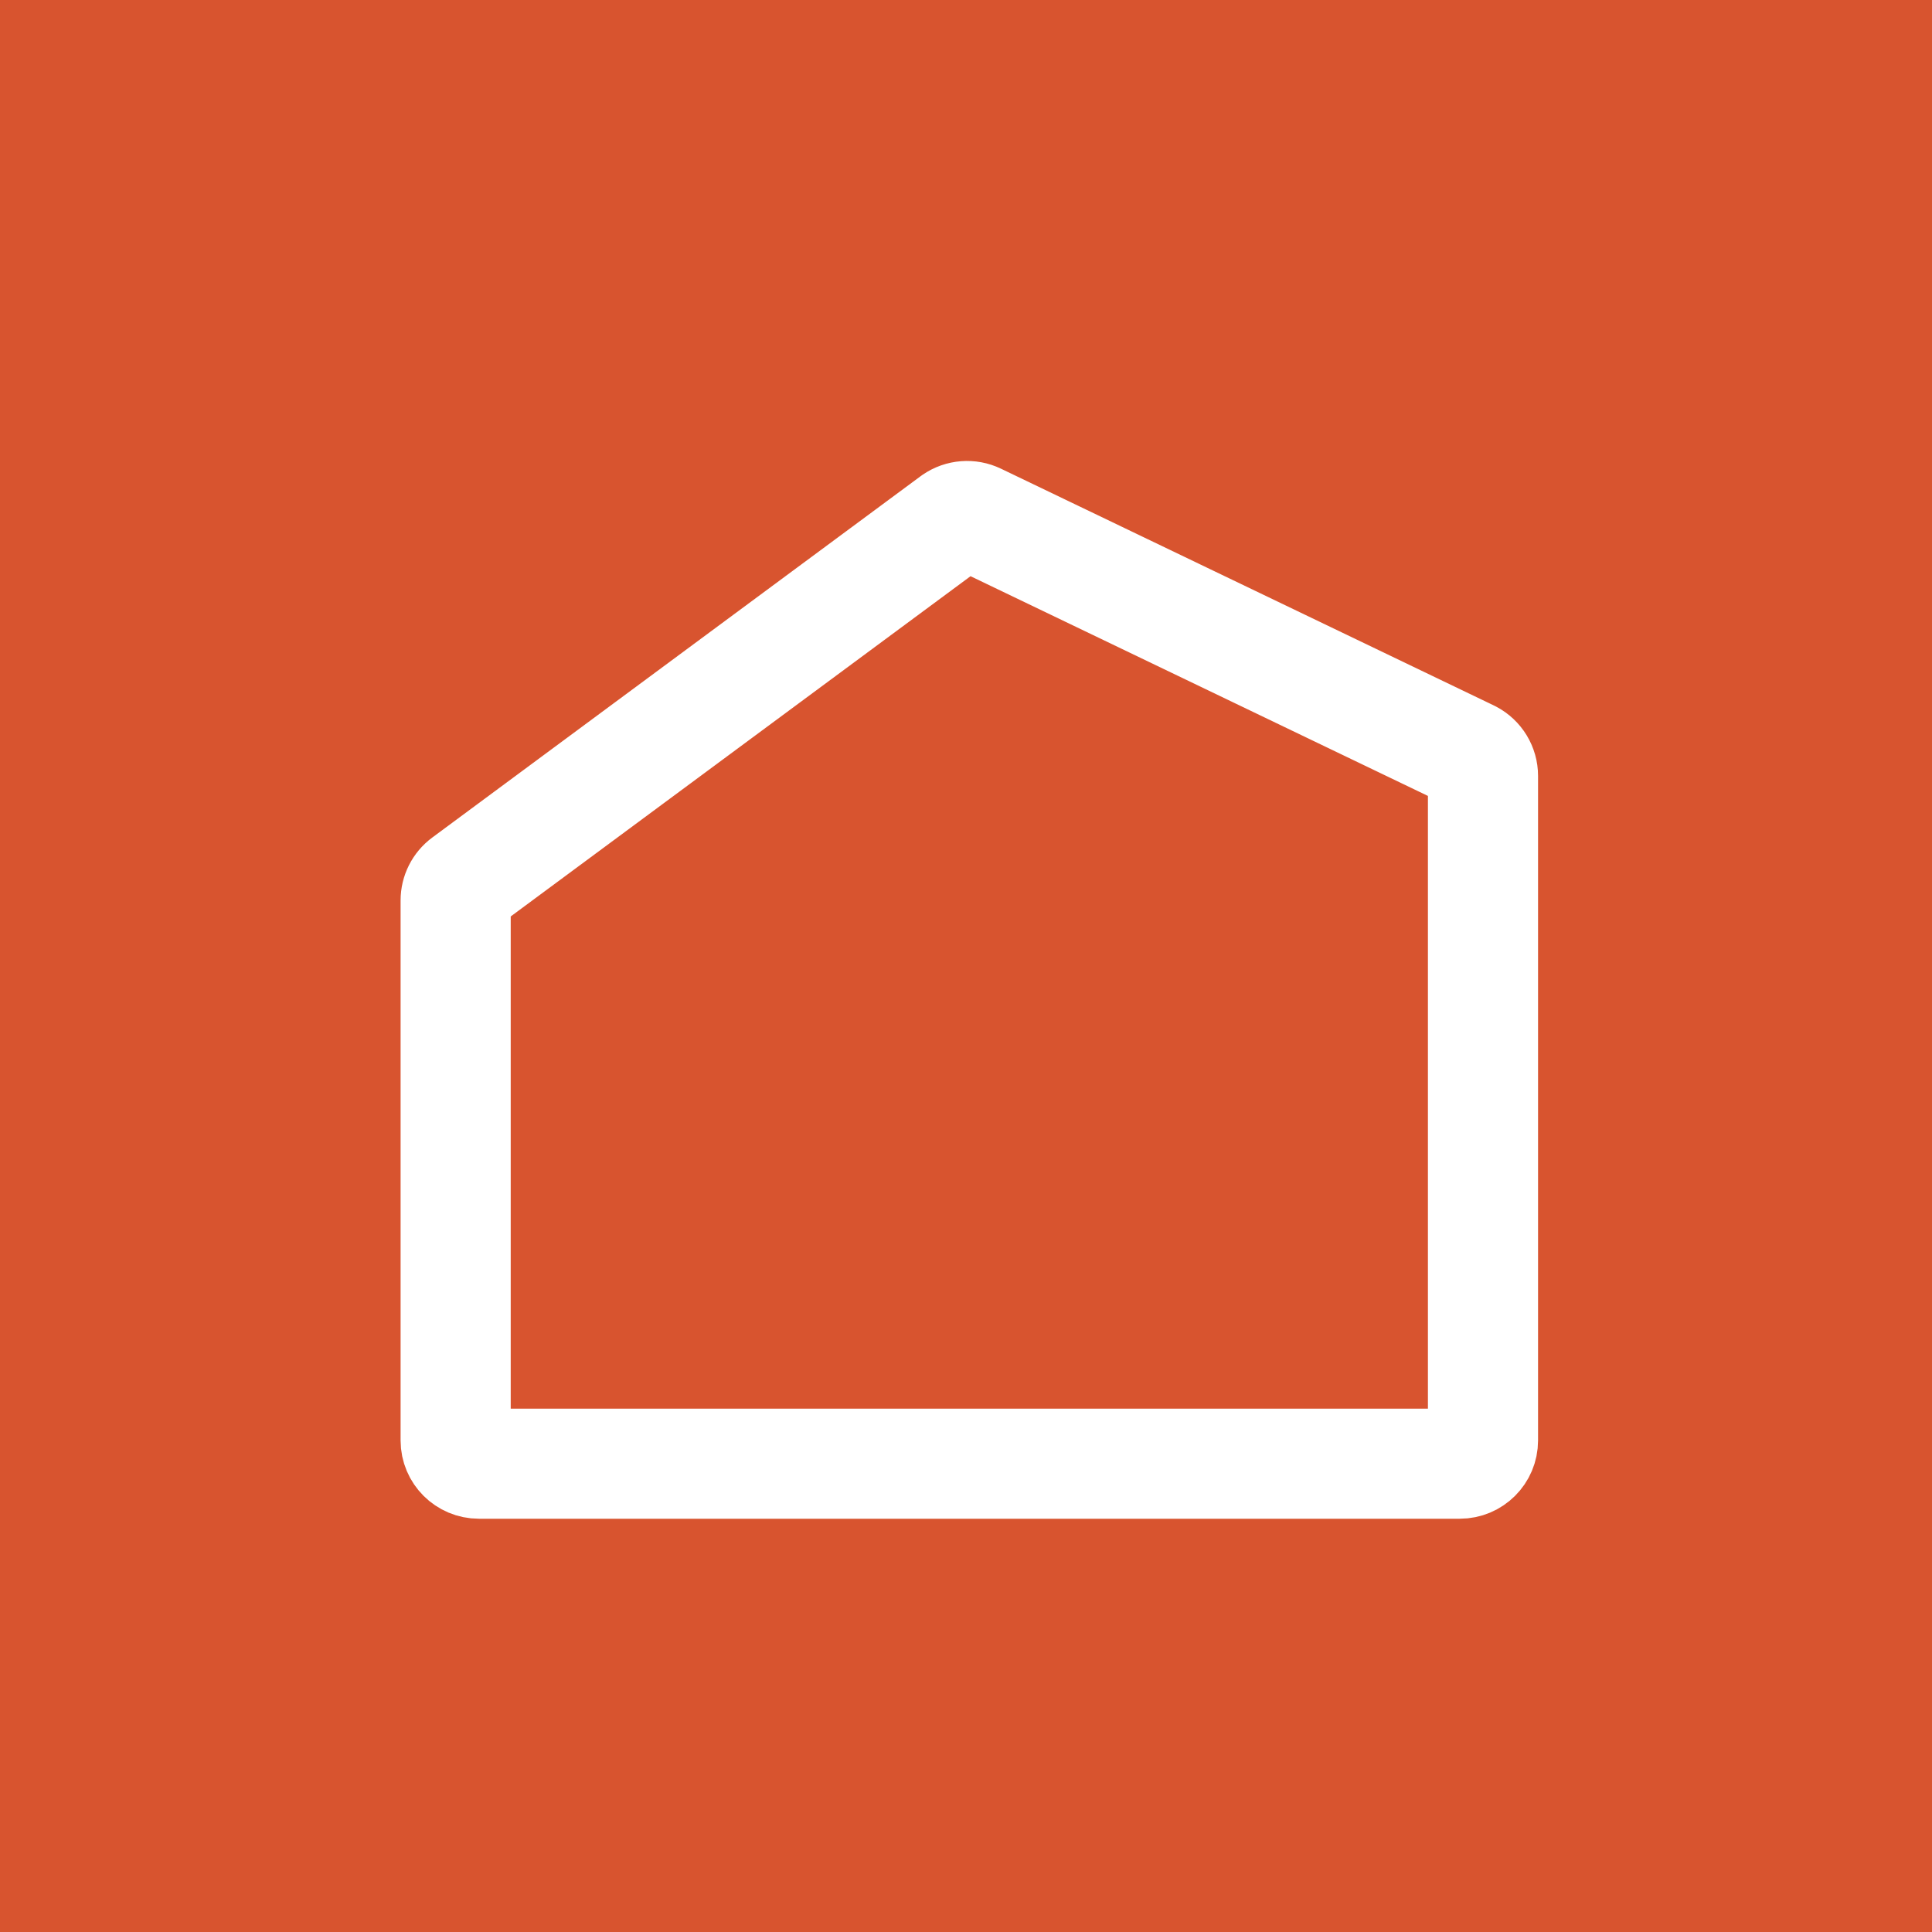
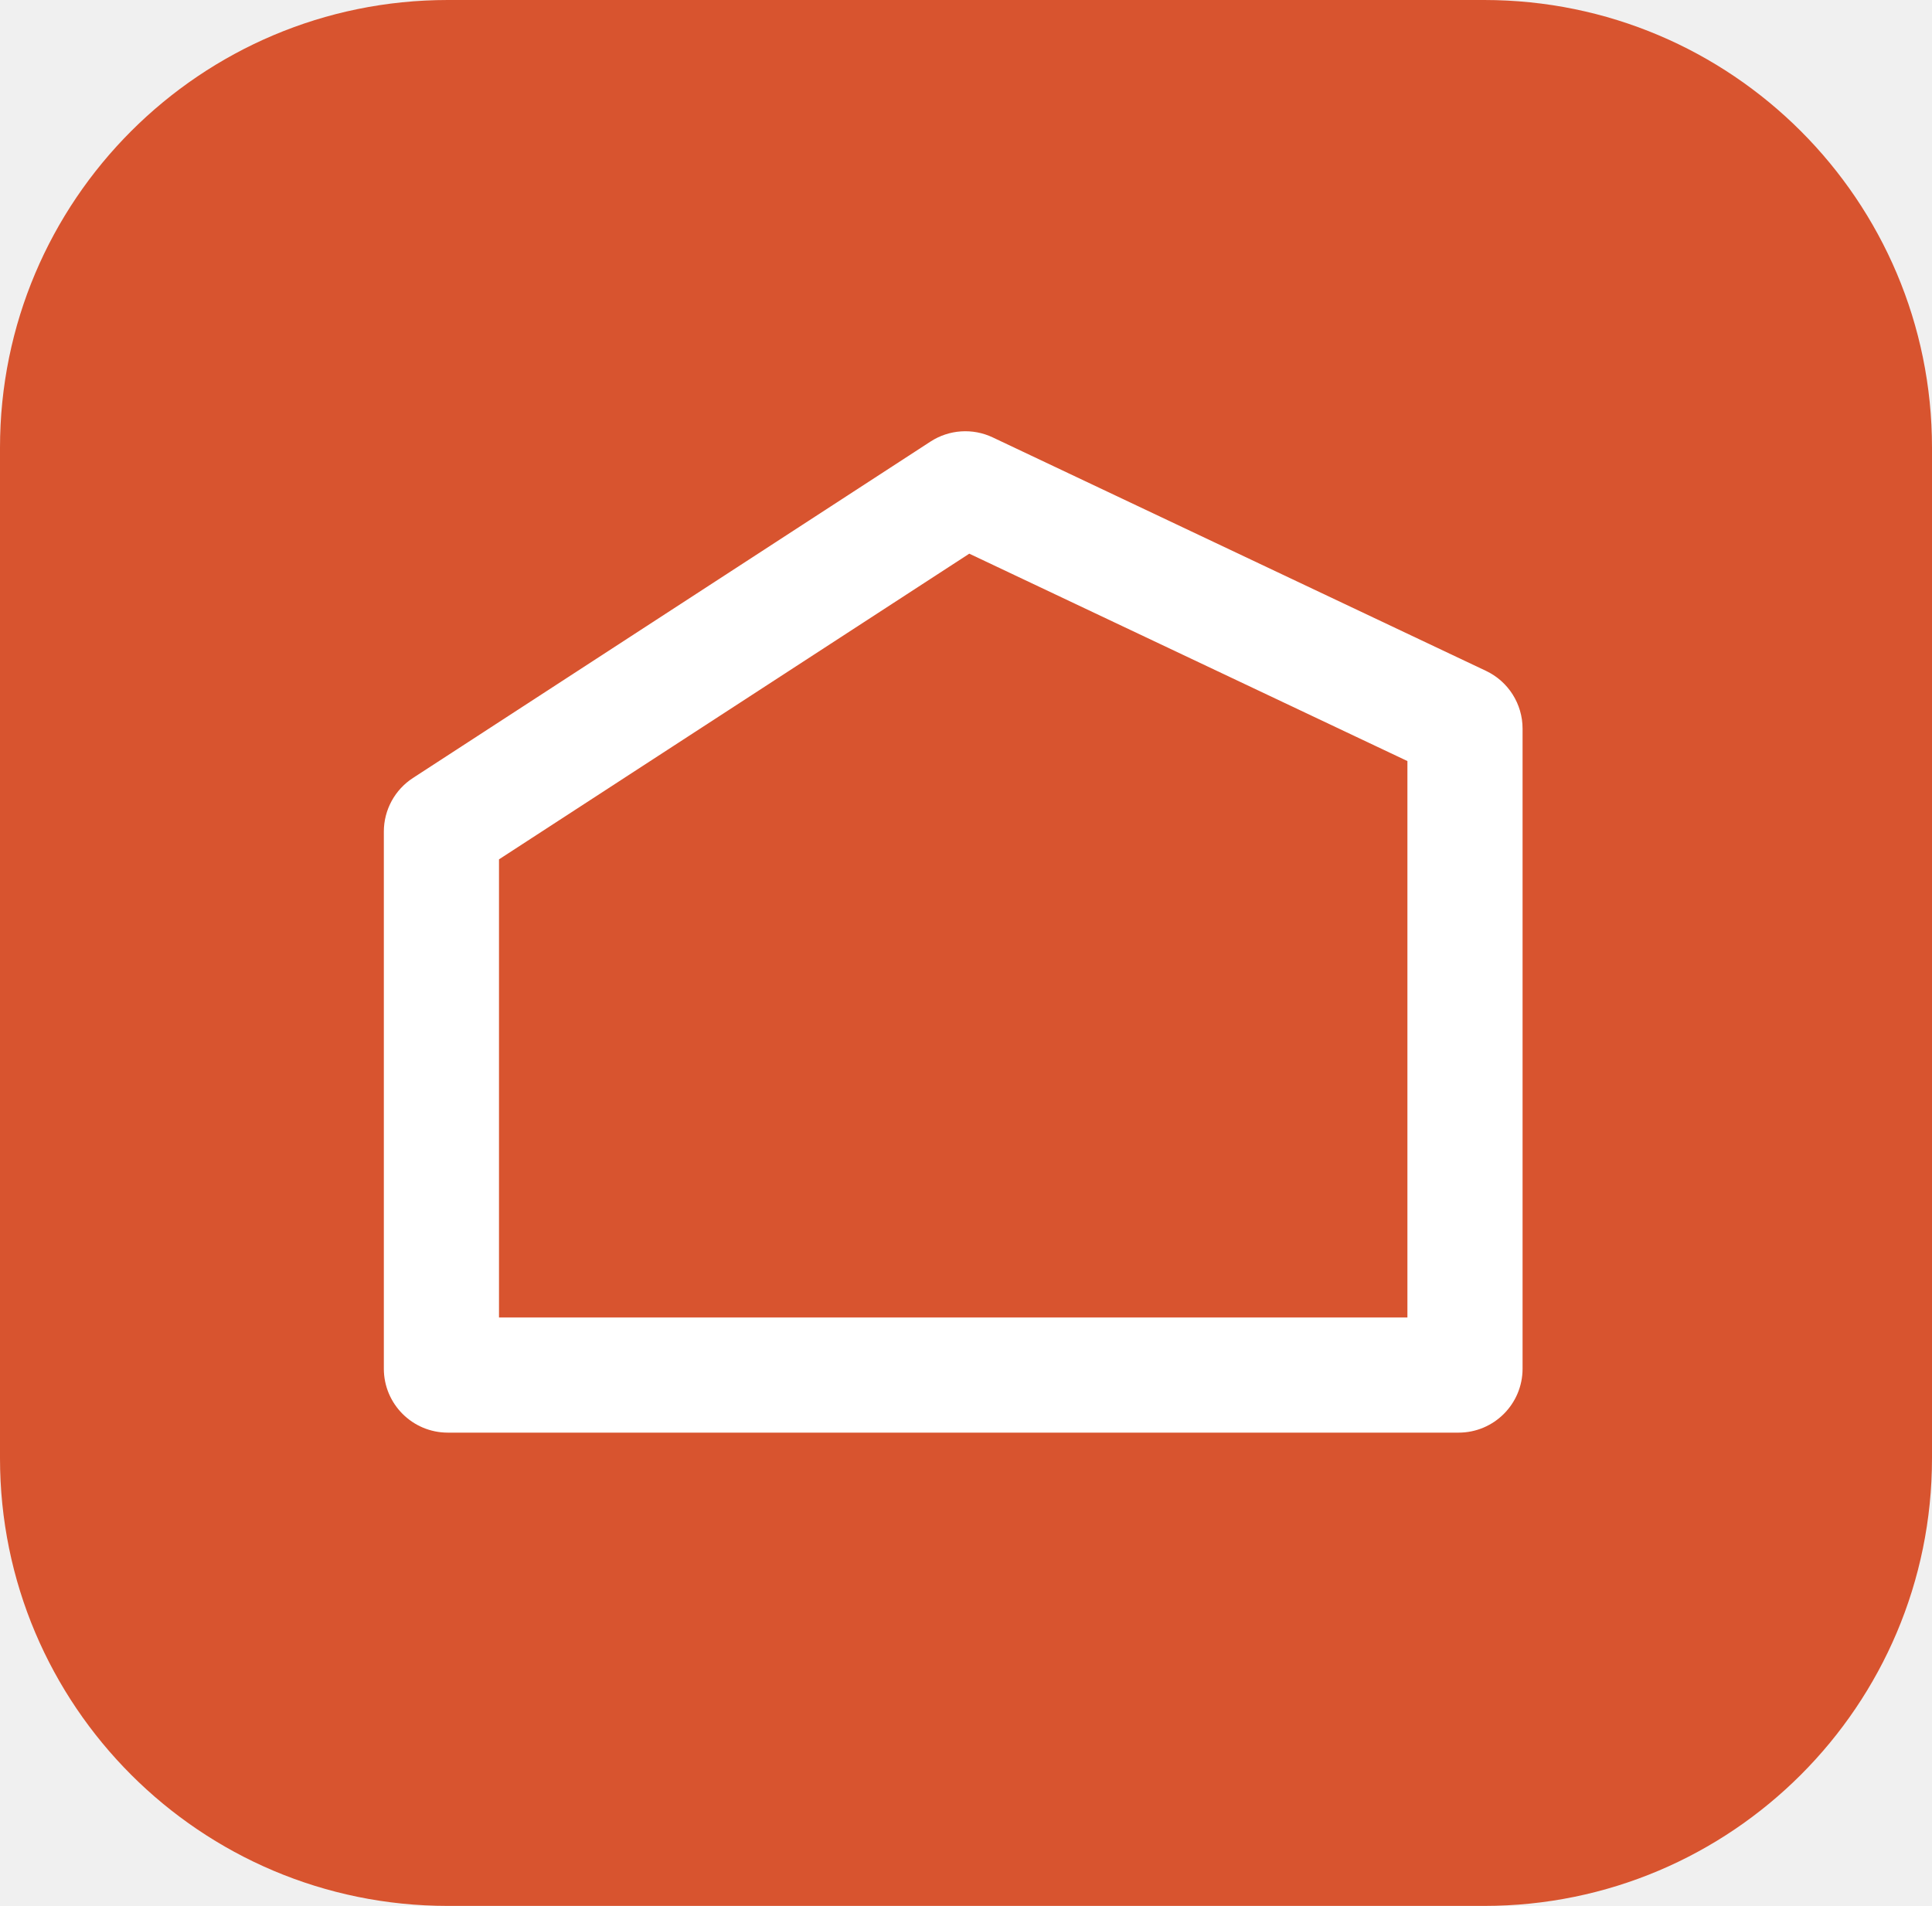
- <svg xmlns="http://www.w3.org/2000/svg" viewBox="0 0 512 512">
-   <rect width="512" height="512" rx="0" fill="#d8542f" />
-   <g transform="translate(110 126) scale(0.64)">
-     <path d="M218.666 12.071C223.805 8.537 230.464 8.007 236.114 10.721L236.115 10.722H236.116L440.121 108.724H440.122L440.682 109.005C446.396 112.006 450 117.933 450 124.415V399.586C450 409.203 442.192 417 432.562 417H26.439C16.808 417 9 409.203 9 399.586V175.968C9 170.451 11.618 165.261 16.057 161.977L218.174 12.422L218.666 12.071ZM229.352 24.762C228.738 24.467 228.01 24.535 227.463 24.94L25.346 174.495C24.879 174.841 24.603 175.387 24.602 175.968V399.586C24.602 400.598 25.425 401.419 26.439 401.419H432.562C433.575 401.419 434.397 400.598 434.397 399.586V124.415C434.397 123.755 434.043 123.149 433.475 122.824L433.357 122.764L229.352 24.762Z" fill="#fff" fill-rule="evenodd" stroke="#fff" stroke-width="30" stroke-linejoin="round" />
-   </g>
+ <svg xmlns="http://www.w3.org/2000/svg" width="151" height="149" viewBox="0 0 151 149" fill="none">
+   <rect width="151" height="149" rx="35" fill="#D8542F" />
+   <mask id="stroke0_476_10" fill="white">
+     <path d="M114 112H35C32.239 112 30 109.761 30 107V65.013C30 63.321 30.856 61.743 32.275 60.821L72.724 34.522C74.178 33.576 76.02 33.452 77.588 34.195L116.139 52.446C117.886 53.273 119 55.032 119 56.965V107C119 109.761 116.761 112 114 112Z" />
+   </mask>
+   <path d="M35 112H114C116.761 112 119 109.761 119 107V56.965C119 55.032 117.886 53.273 116.139 52.446L77.588 34.195C76.02 33.452 74.178 33.576 72.724 34.522L32.275 60.821C30.856 61.743 30 63.321 30 65.013V107C30 109.761 32.239 112 35 112Z" stroke-width="18" stroke="white" mask="url(#stroke0_476_10)" />
</svg>
